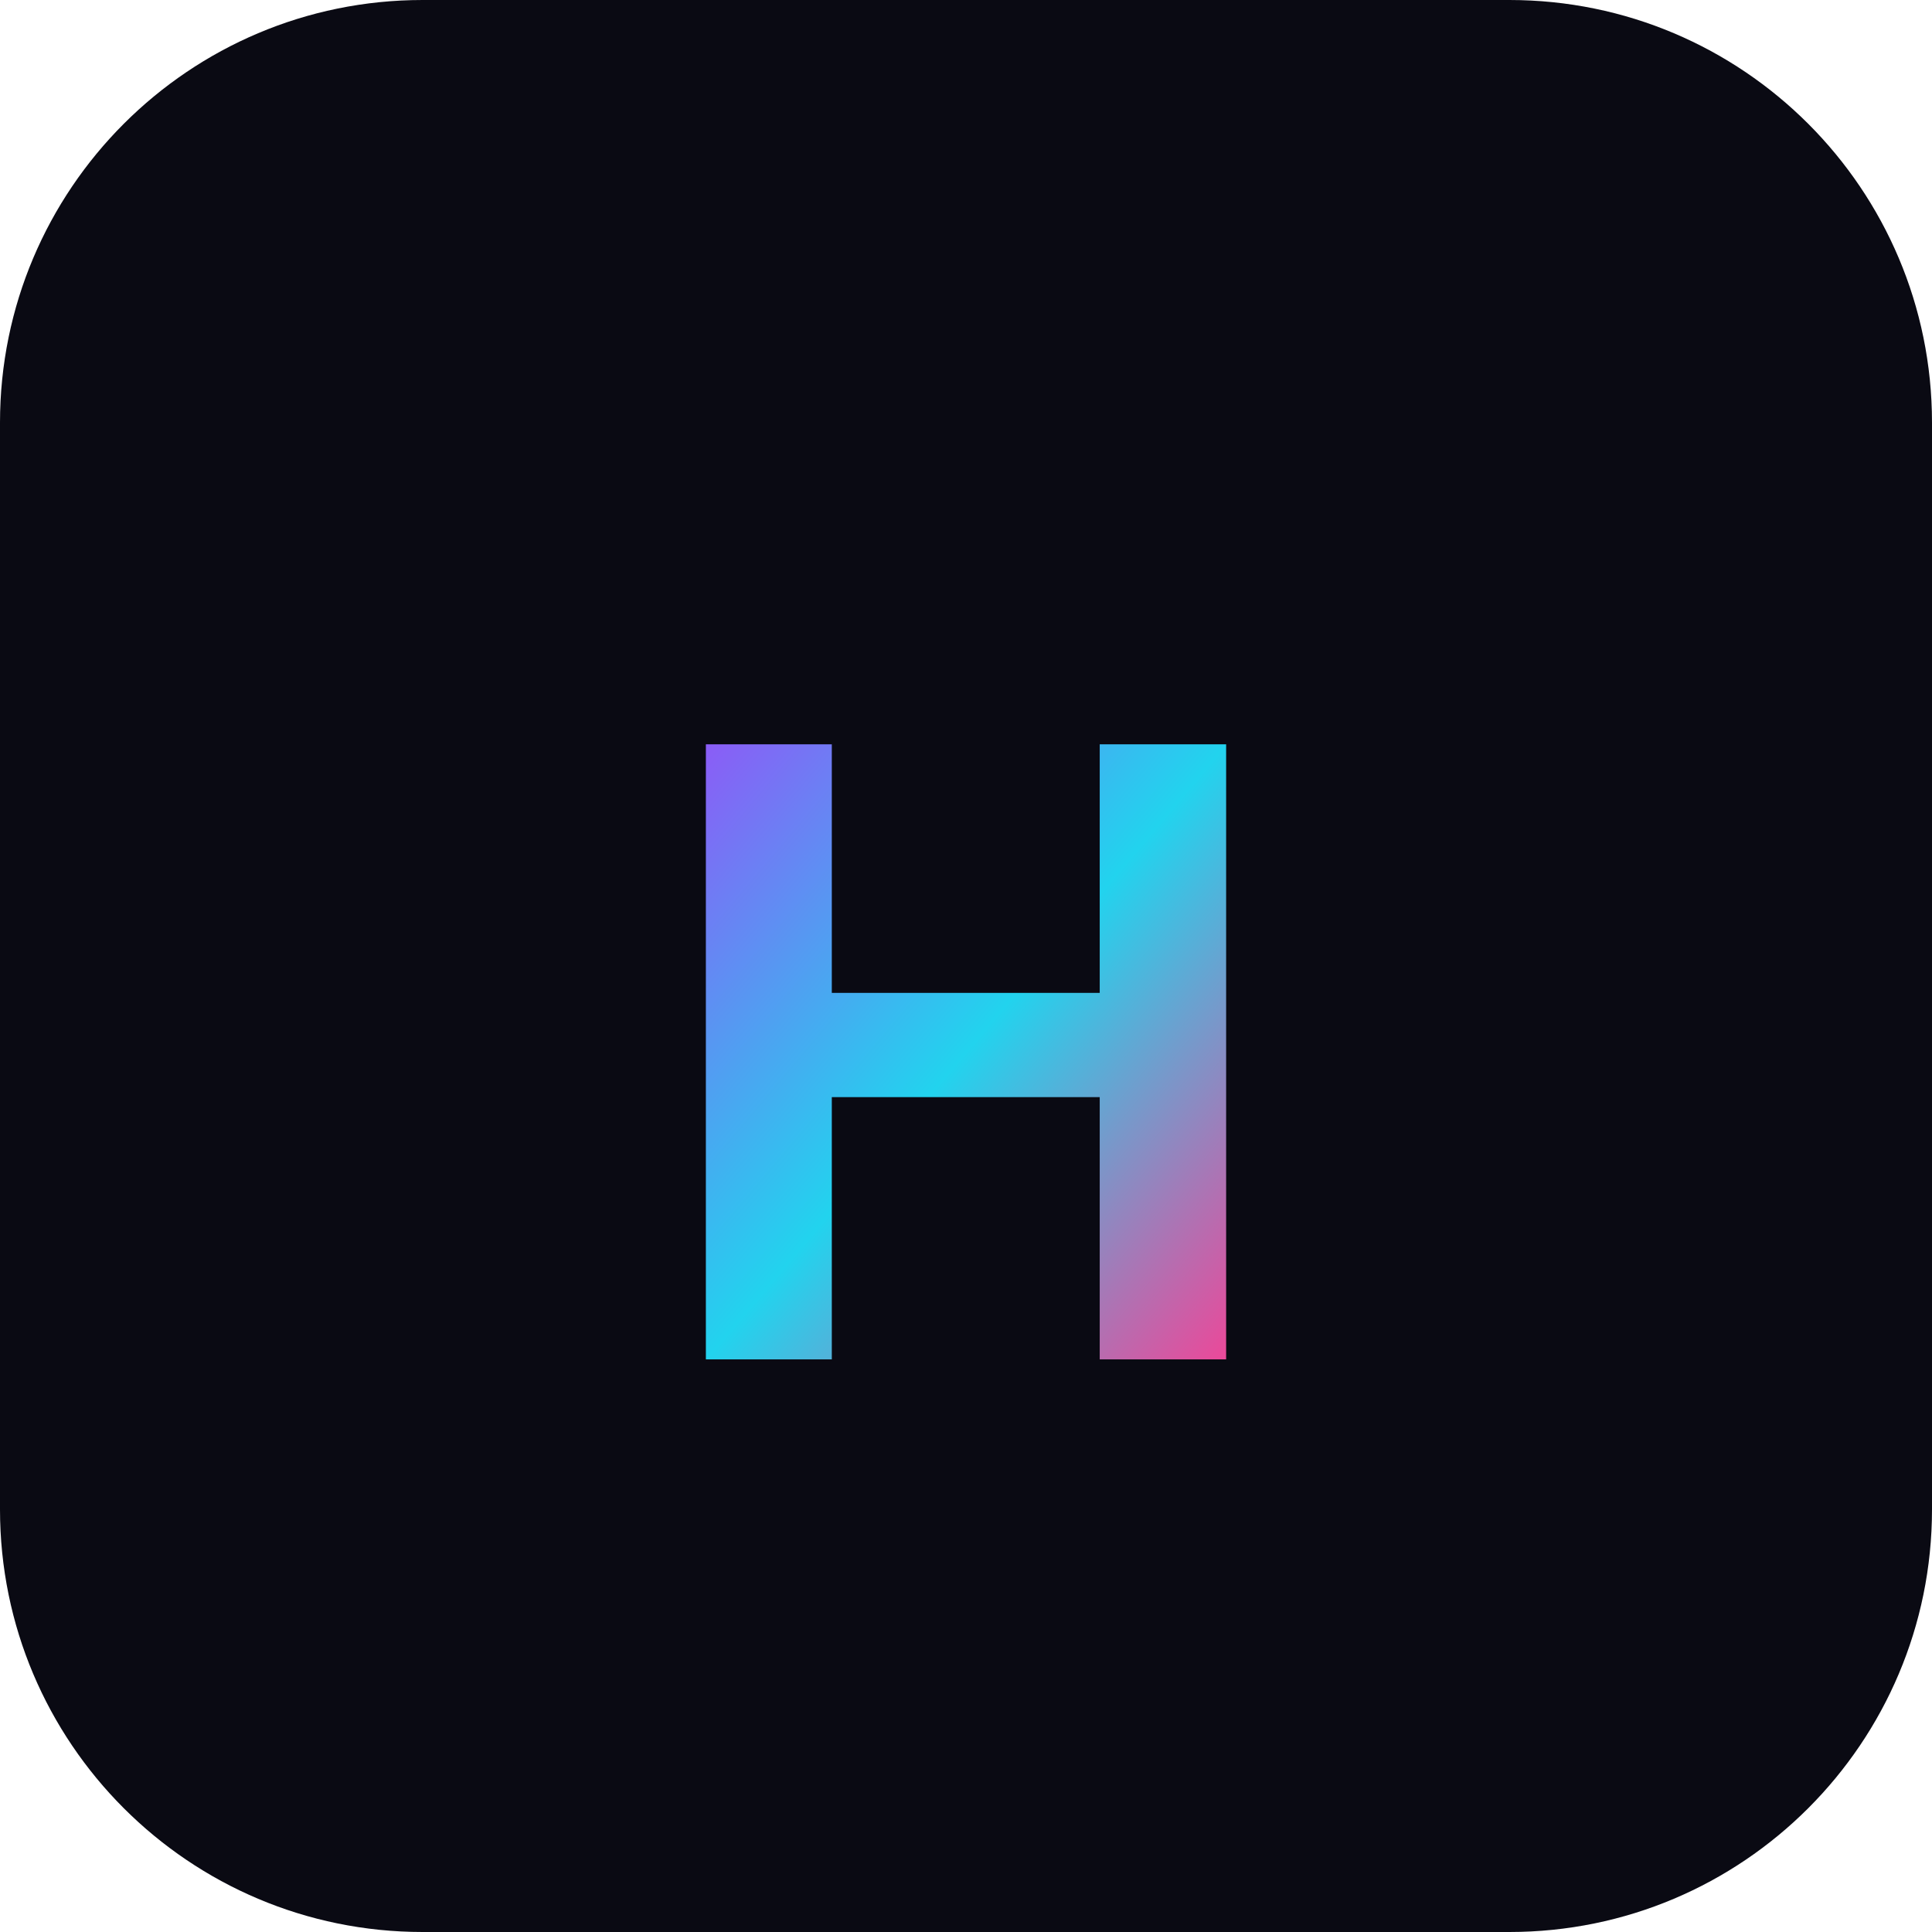
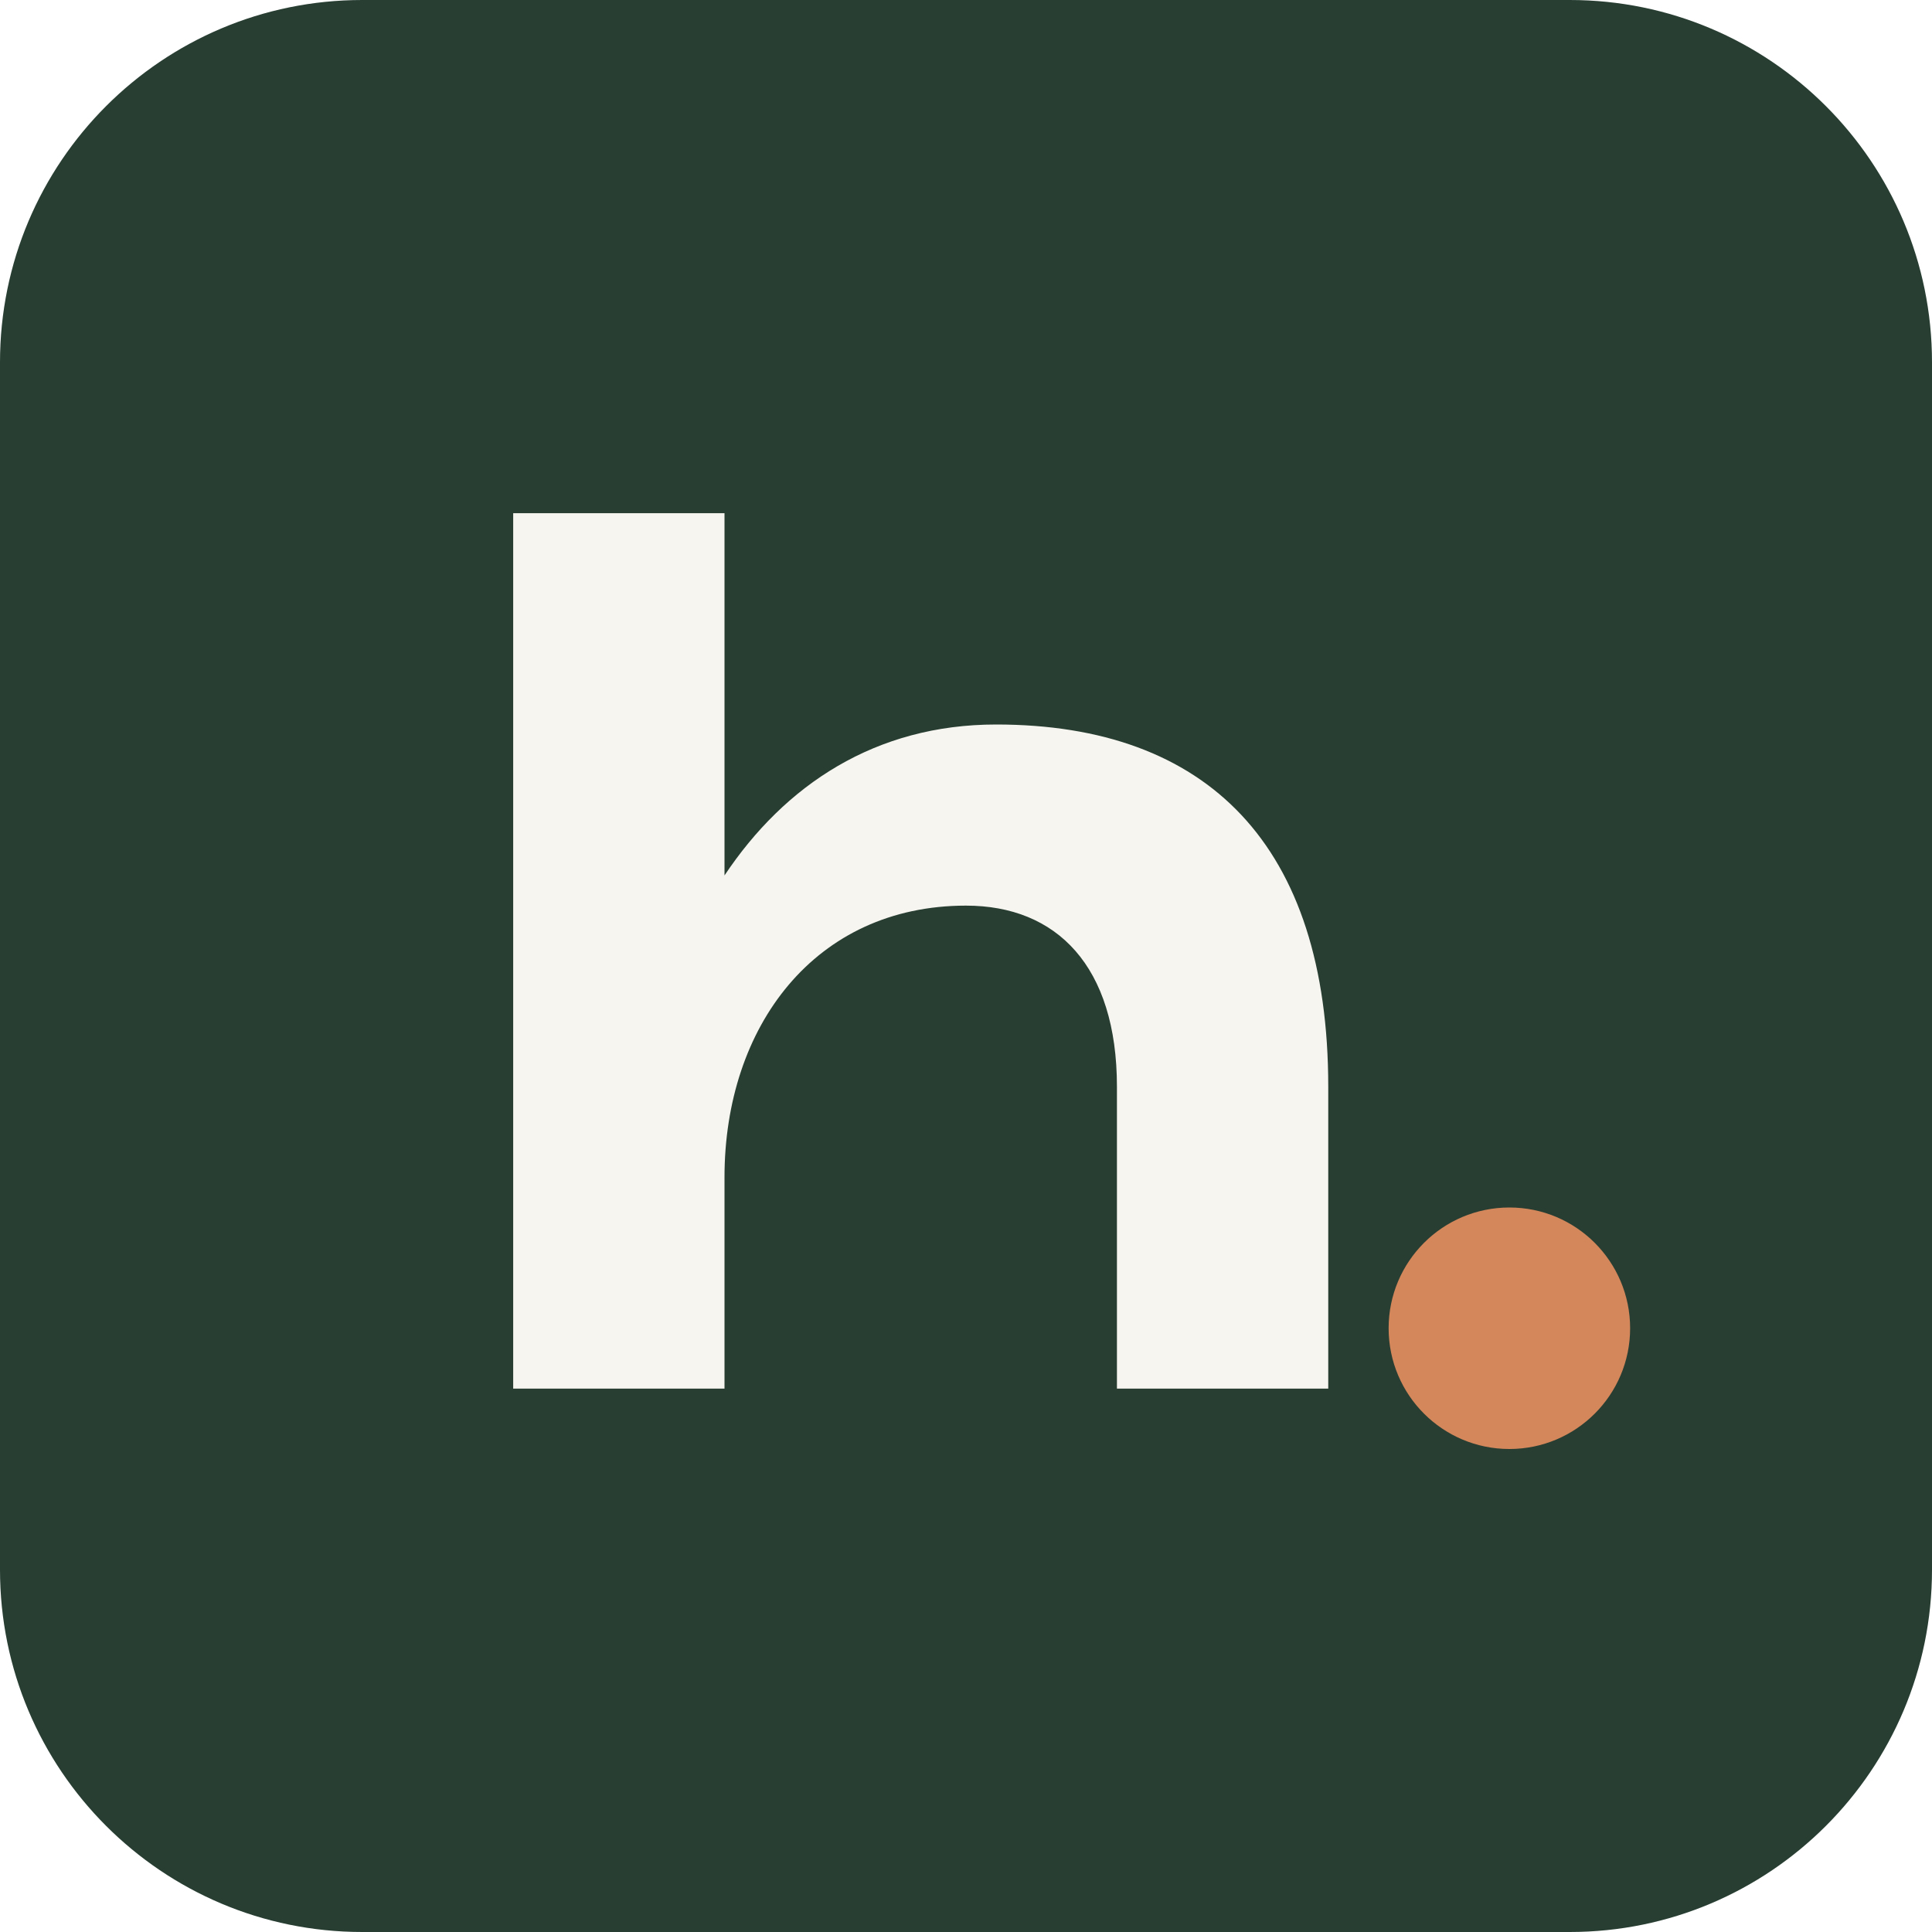
<svg xmlns="http://www.w3.org/2000/svg" viewBox="0 0 64 64">
-   <defs>
-     <linearGradient id="g" x1="0" y1="0" x2="1" y2="1">
-       <stop offset="0%" stop-color="#8b5cf6" />
-       <stop offset="50%" stop-color="#22d3ee" />
-       <stop offset="100%" stop-color="#ec4899" />
-     </linearGradient>
-   </defs>
-   <rect width="64" height="64" rx="14" fill="#0a0a13" />
-   <text x="50%" y="54%" text-anchor="middle" dominant-baseline="middle" font-family="Space Grotesk, Inter, sans-serif" font-weight="700" font-size="28" fill="url(#g)">H</text>
+   <rect width="64" height="64" rx="12" fill="#283e33" />
+   <path d="M17 46V17h7v12c2-3 5-5 9-5 7 0 11 4 11 12v10h-7V36c0-4-2-6-5-6-5 0-8 4-8 9v7z" fill="#f7f5ef" />
+   <circle cx="50" cy="44" r="4" fill="#d4875a" />
</svg>
